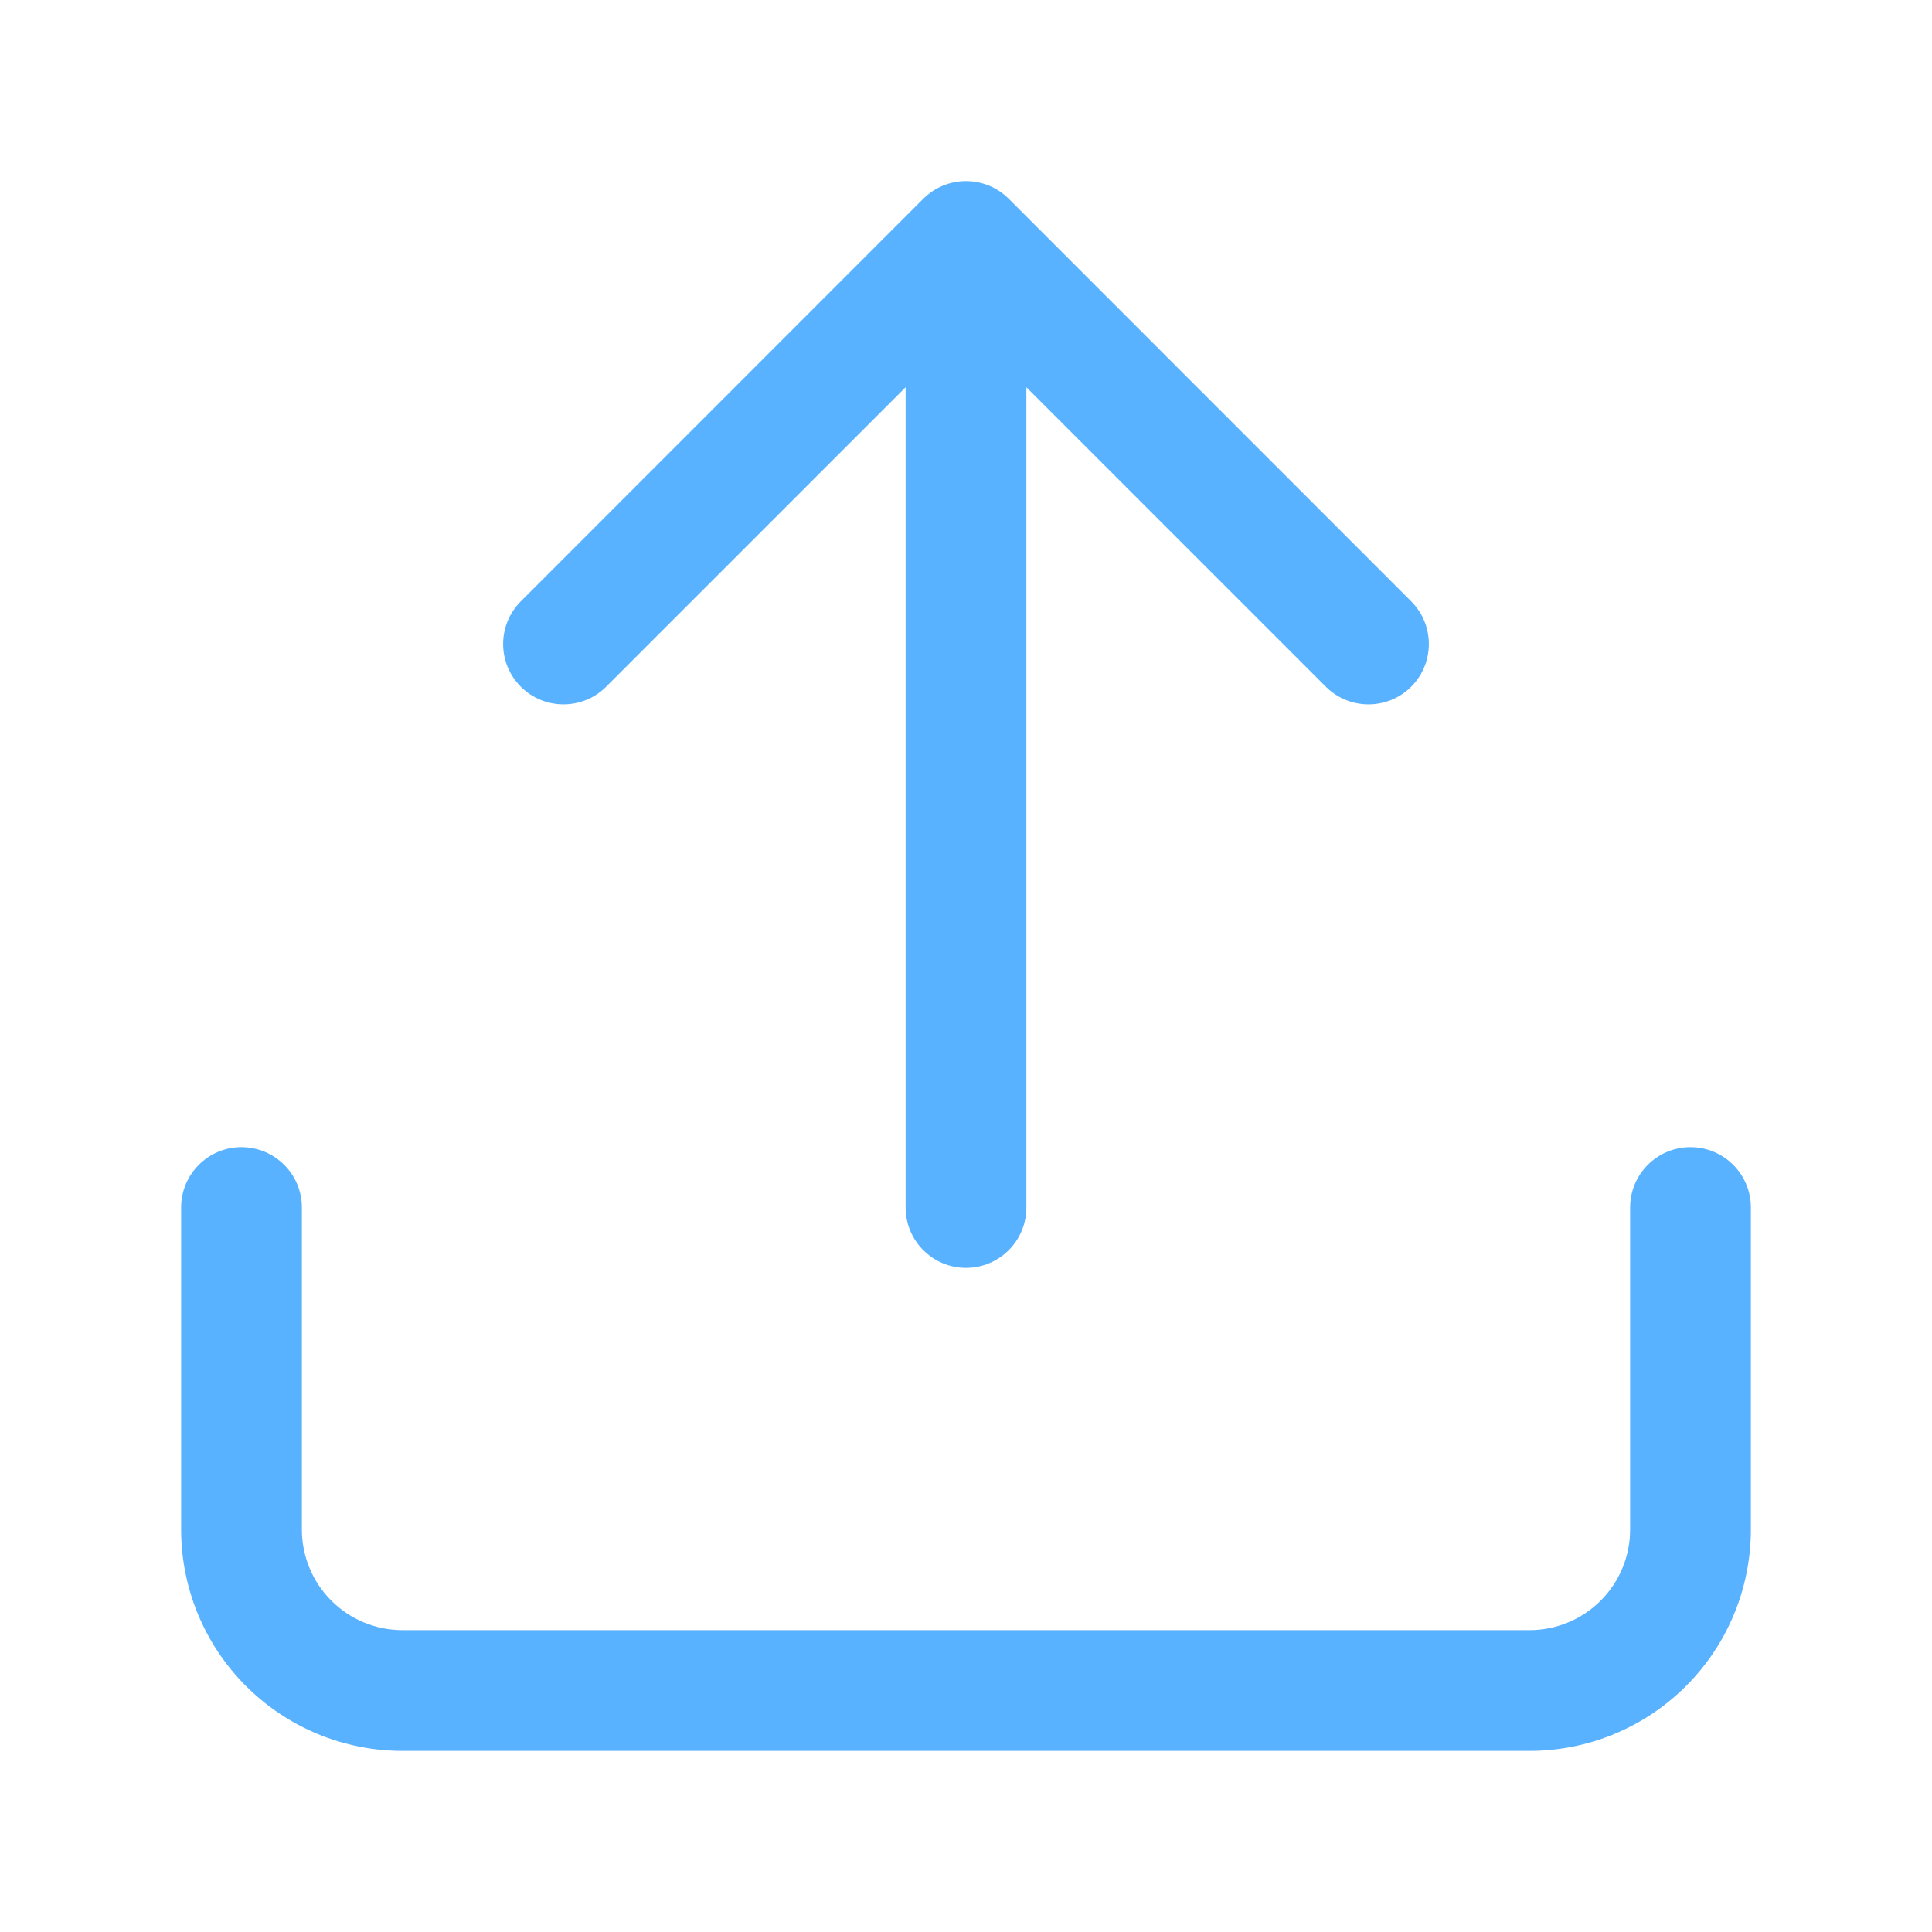
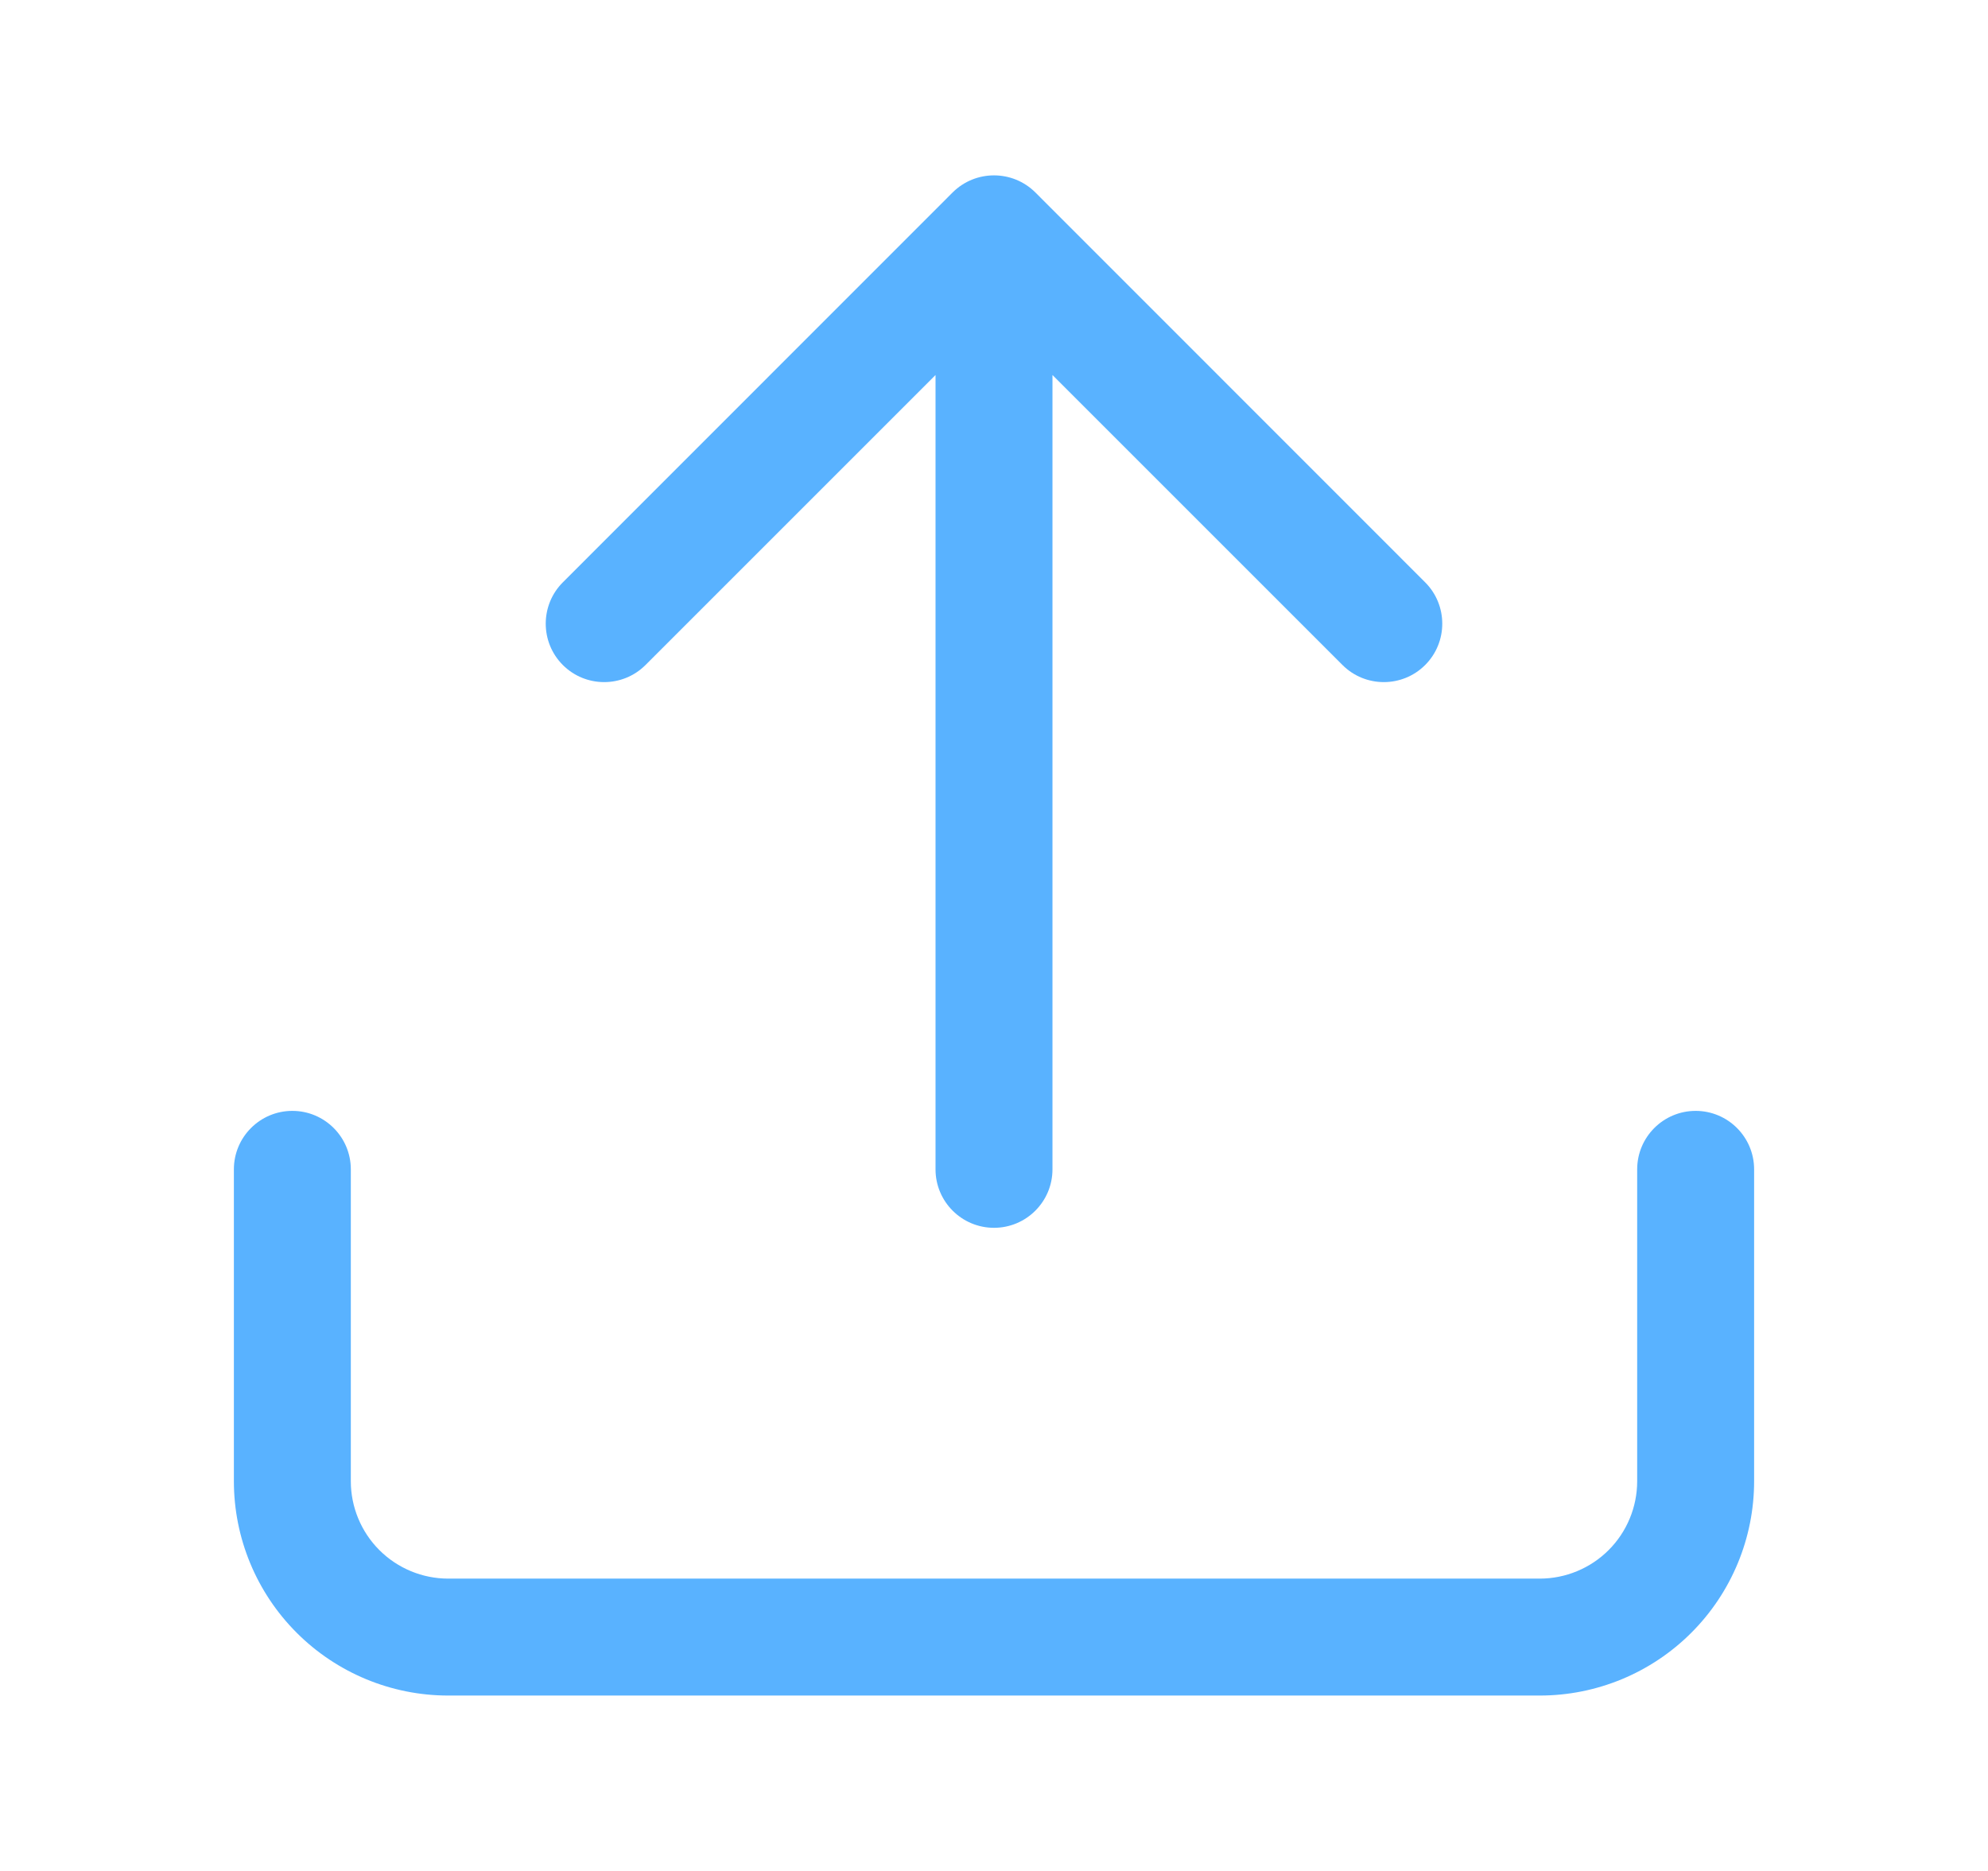
- <svg xmlns="http://www.w3.org/2000/svg" width="16" height="16" viewBox="0 0 16 16" fill="none">
-   <path fill-rule="evenodd" clip-rule="evenodd" d="M7.646 1.646C7.842 1.451 8.158 1.451 8.354 1.646L11.687 4.98C11.882 5.175 11.882 5.492 11.687 5.687C11.492 5.882 11.175 5.882 10.98 5.687L8.5 3.207V10C8.5 10.276 8.276 10.5 8 10.5C7.724 10.5 7.5 10.276 7.5 10V3.207L5.02 5.687C4.825 5.882 4.508 5.882 4.313 5.687C4.118 5.492 4.118 5.175 4.313 4.98L7.646 1.646ZM2 9.5C2.276 9.5 2.5 9.724 2.5 10V12.667C2.5 12.888 2.588 13.1 2.744 13.256C2.9 13.412 3.112 13.5 3.333 13.5H12.667C12.888 13.5 13.1 13.412 13.256 13.256C13.412 13.1 13.5 12.888 13.5 12.667V10C13.5 9.724 13.724 9.5 14 9.5C14.276 9.5 14.5 9.724 14.5 10V12.667C14.5 13.153 14.307 13.619 13.963 13.963C13.619 14.307 13.153 14.5 12.667 14.5H3.333C2.847 14.5 2.381 14.307 2.037 13.963C1.693 13.619 1.5 13.153 1.5 12.667V10C1.5 9.724 1.724 9.5 2 9.5Z" fill="#59B2FF" />
+ <svg xmlns="http://www.w3.org/2000/svg" width="17" height="16" viewBox="0 0 17 16" fill="none">
+   <path fill-rule="evenodd" clip-rule="evenodd" d="M8.146 1.646C8.342 1.451 8.658 1.451 8.854 1.646L12.187 4.98C12.382 5.175 12.382 5.492 12.187 5.687C11.992 5.882 11.675 5.882 11.48 5.687L9 3.207V10C9 10.276 8.776 10.5 8.5 10.5C8.224 10.5 8 10.276 8 10V3.207L5.52 5.687C5.325 5.882 5.008 5.882 4.813 5.687C4.618 5.492 4.618 5.175 4.813 4.98L8.146 1.646ZM2.5 9.5C2.776 9.5 3 9.724 3 10V12.667C3 12.888 3.088 13.1 3.244 13.256C3.4 13.412 3.612 13.5 3.833 13.5H13.167C13.388 13.5 13.6 13.412 13.756 13.256C13.912 13.1 14 12.888 14 12.667V10C14 9.724 14.224 9.5 14.5 9.5C14.776 9.5 15 9.724 15 10V12.667C15 13.153 14.807 13.619 14.463 13.963C14.119 14.307 13.653 14.5 13.167 14.5H3.833C3.347 14.5 2.881 14.307 2.537 13.963C2.193 13.619 2 13.153 2 12.667V10C2 9.724 2.224 9.5 2.5 9.5Z" fill="#59B2FF" />
</svg>
